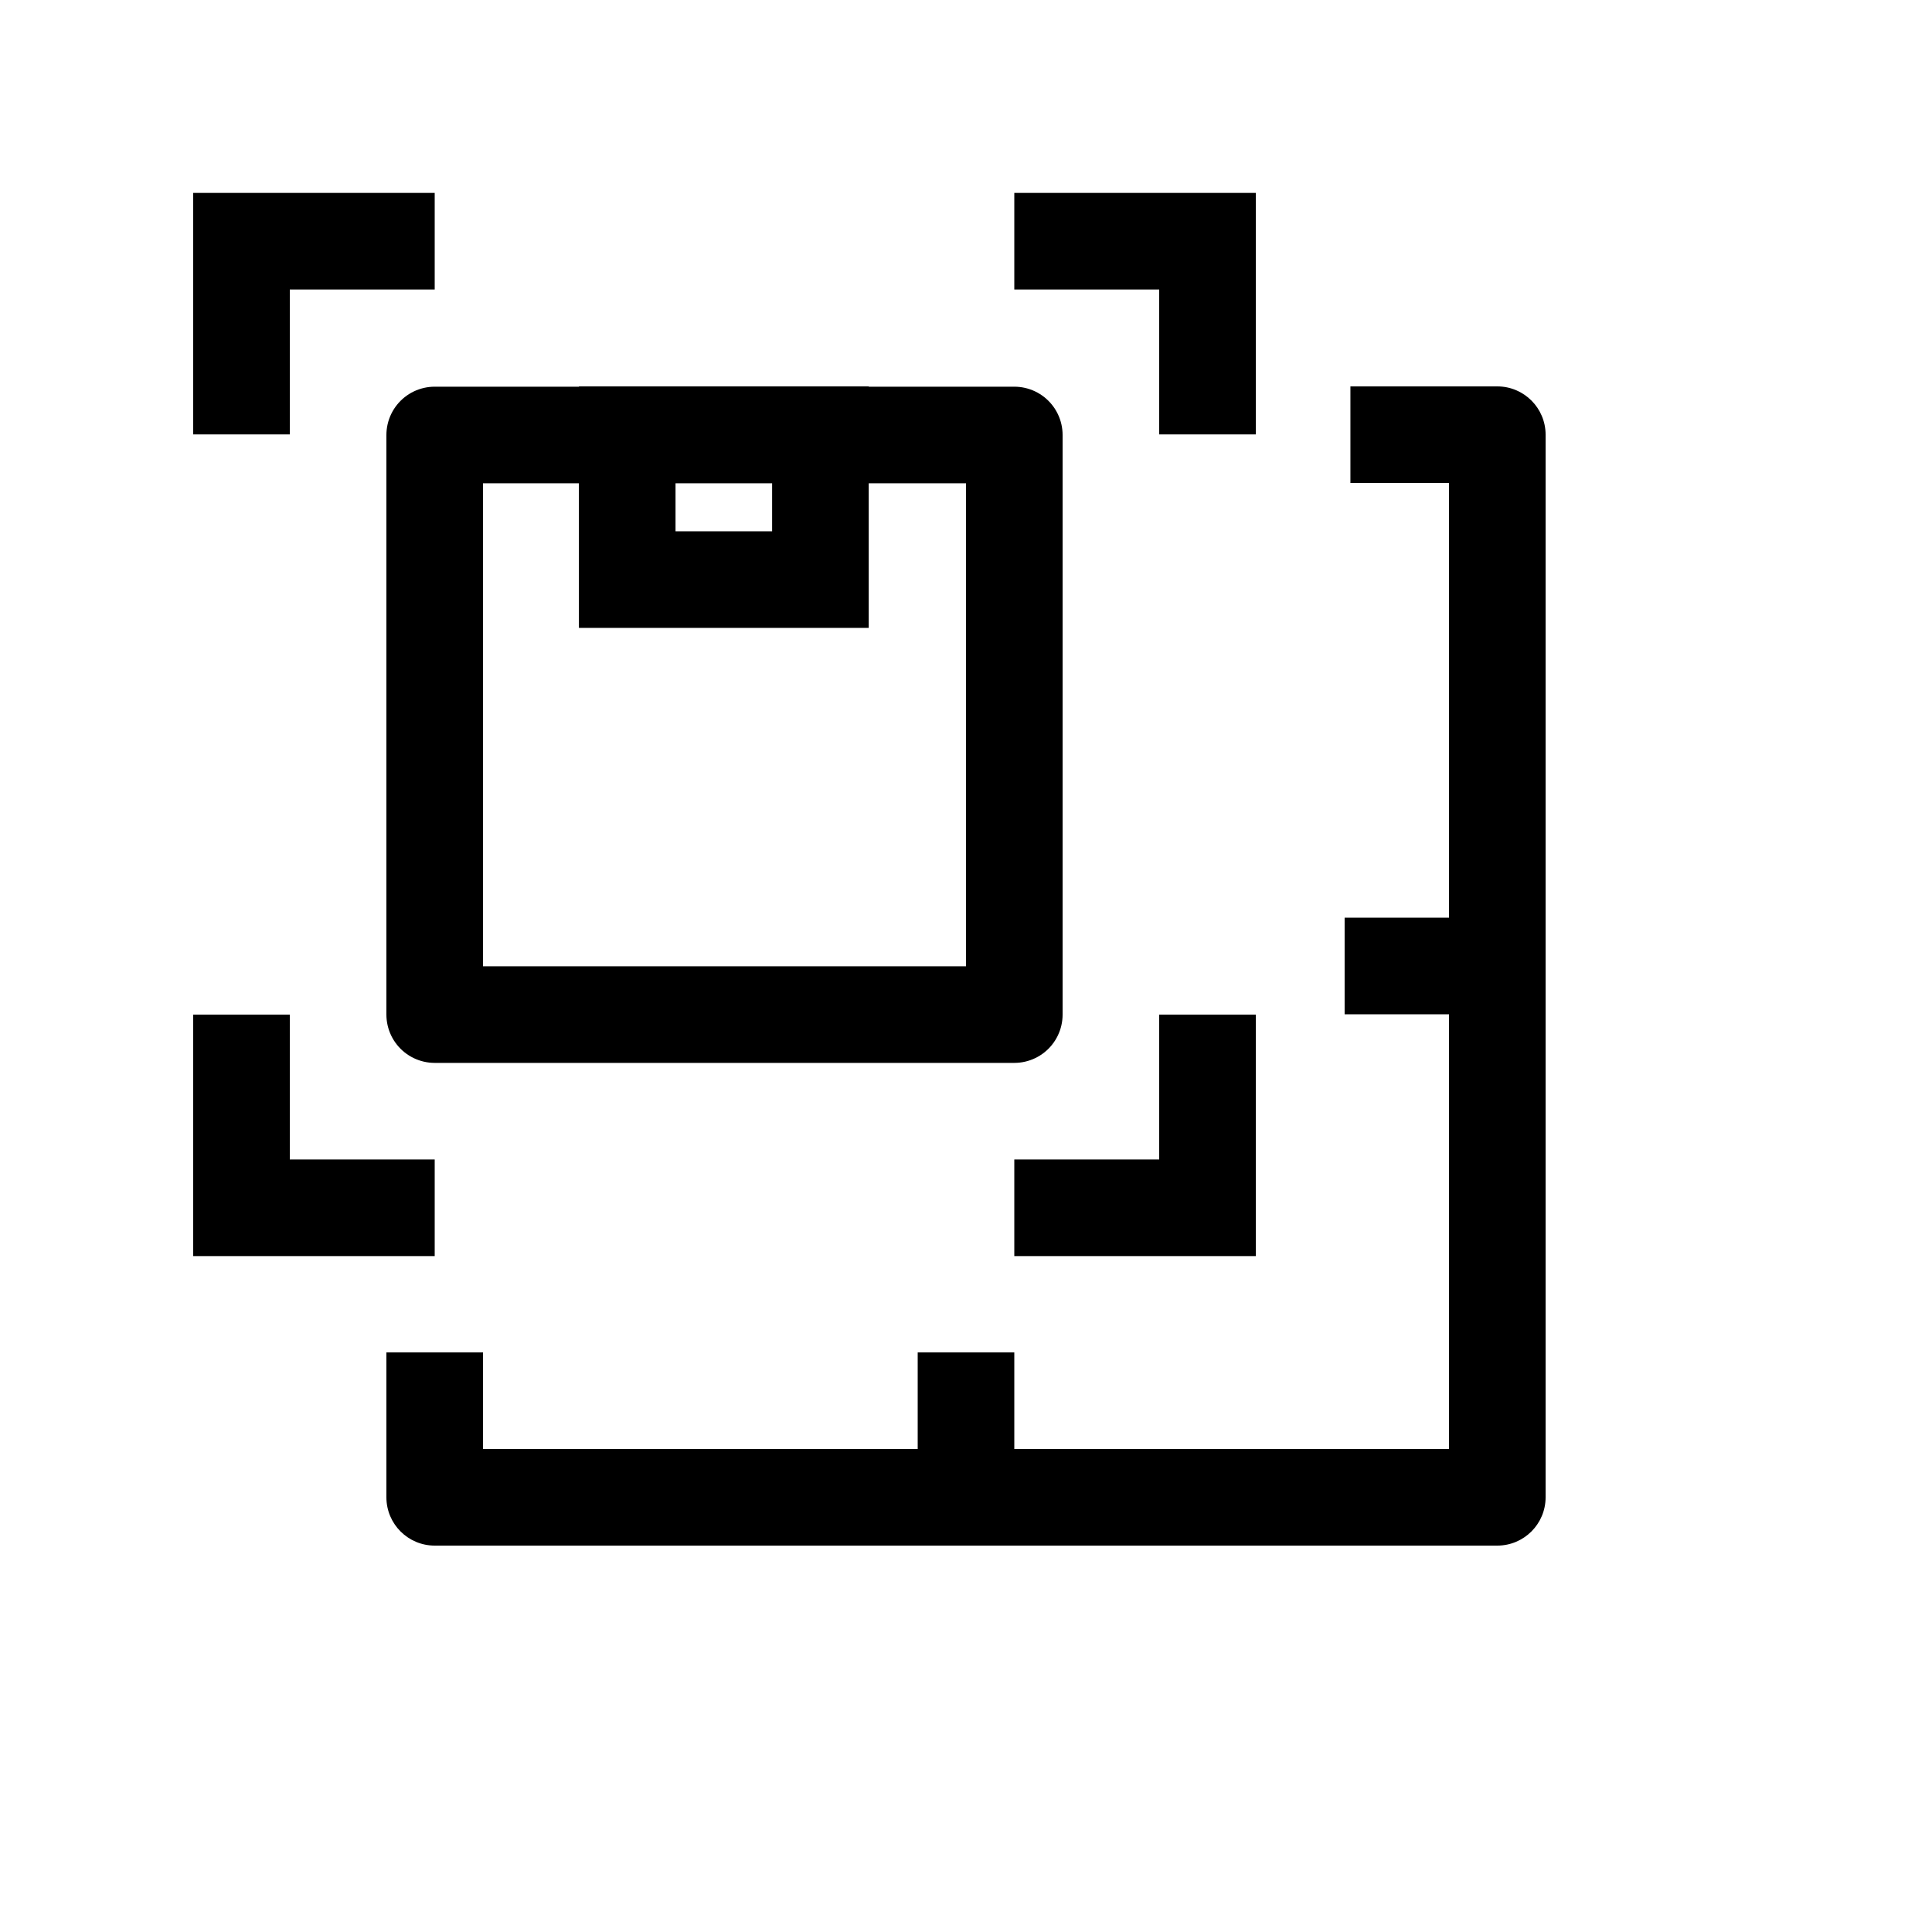
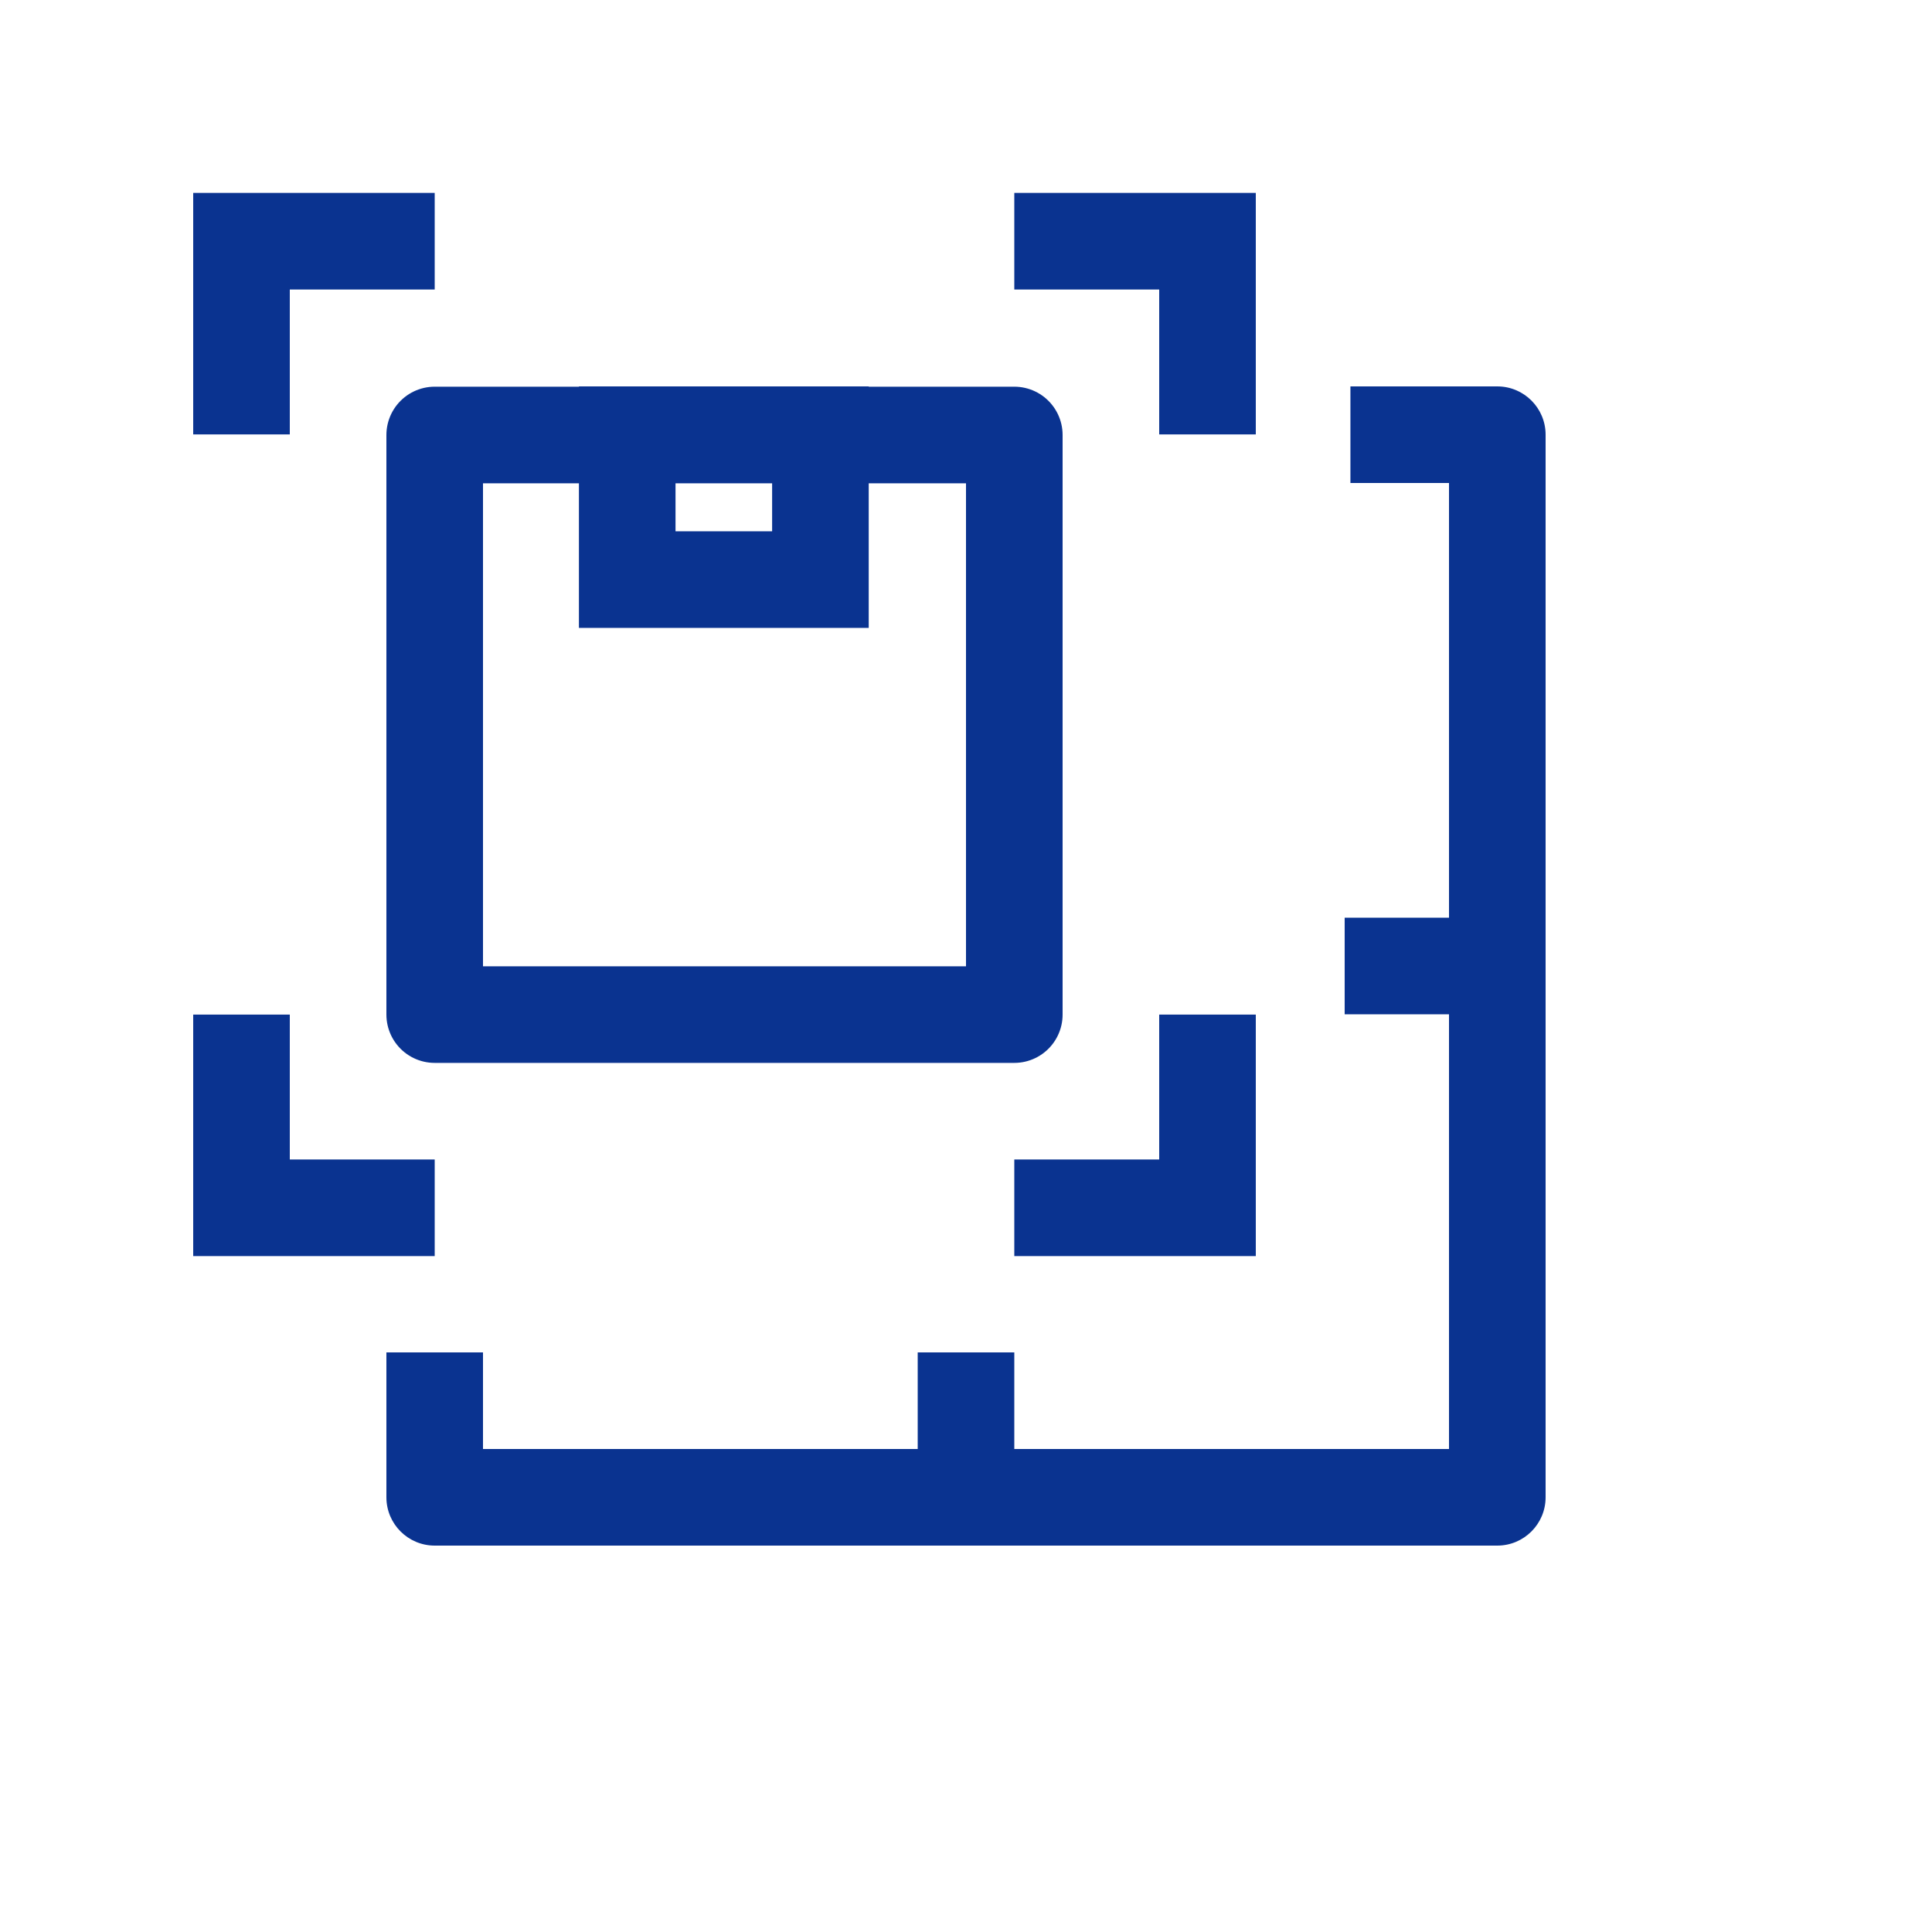
<svg xmlns="http://www.w3.org/2000/svg" width="40" height="40" viewBox="0 0 40 40" fill="none">
-   <path d="M20 28L20 32" stroke="black" stroke-width="2" />
-   <path d="M31.839 20L27.839 20" stroke="black" stroke-width="2" />
-   <path fill-rule="evenodd" clip-rule="evenodd" d="M10 28V30H30V10H27.959V8H31C31.552 8 32 8.448 32 9V31C32 31.552 31.552 32 31 32H9C8.448 32 8 31.552 8 31V28H10Z" fill="black" />
-   <rect x="12.986" y="9" width="4" height="3" stroke="black" stroke-width="2" />
-   <rect x="9" y="9.006" width="12" height="12" stroke="black" stroke-width="2" stroke-linejoin="round" />
-   <path d="M9 4.994L5 4.994L5 8.994" stroke="black" stroke-width="2" />
-   <path d="M21 4.994L25 4.994L25 8.994" stroke="black" stroke-width="2" />
-   <path d="M9 25.006L5 25.006L5 21.006" stroke="black" stroke-width="2" />
-   <path d="M21 25.006L25 25.006L25 21.006" stroke="black" stroke-width="2" />
+   <path d="M20 28L20 32" stroke="#0A3390" stroke-width="2" />
+   <path d="M31.84 20L27.84 20" stroke="#0A3390" stroke-width="2" />
+   <path fill-rule="evenodd" clip-rule="evenodd" d="M10 28V30H30V10H27.959V8H31C31.552 8 32 8.448 32 9V31C32 31.552 31.552 32 31 32H9C8.448 32 8 31.552 8 31V28H10Z" fill="#0A3390" />
+   <rect x="12.986" y="9" width="4" height="3" stroke="#0A3390" stroke-width="2" />
+   <rect x="9" y="9.006" width="12" height="12" stroke="#0A3390" stroke-width="2" stroke-linejoin="round" />
+   <path d="M9 4.994L5 4.994L5 8.994" stroke="#0A3390" stroke-width="2" />
+   <path d="M21 4.994L25 4.994L25 8.994" stroke="#0A3390" stroke-width="2" />
+   <path d="M9 25.006L5 25.006L5 21.006" stroke="#0A3390" stroke-width="2" />
+   <path d="M21 25.006L25 25.006L25 21.006" stroke="#0A3390" stroke-width="2" />
</svg>
